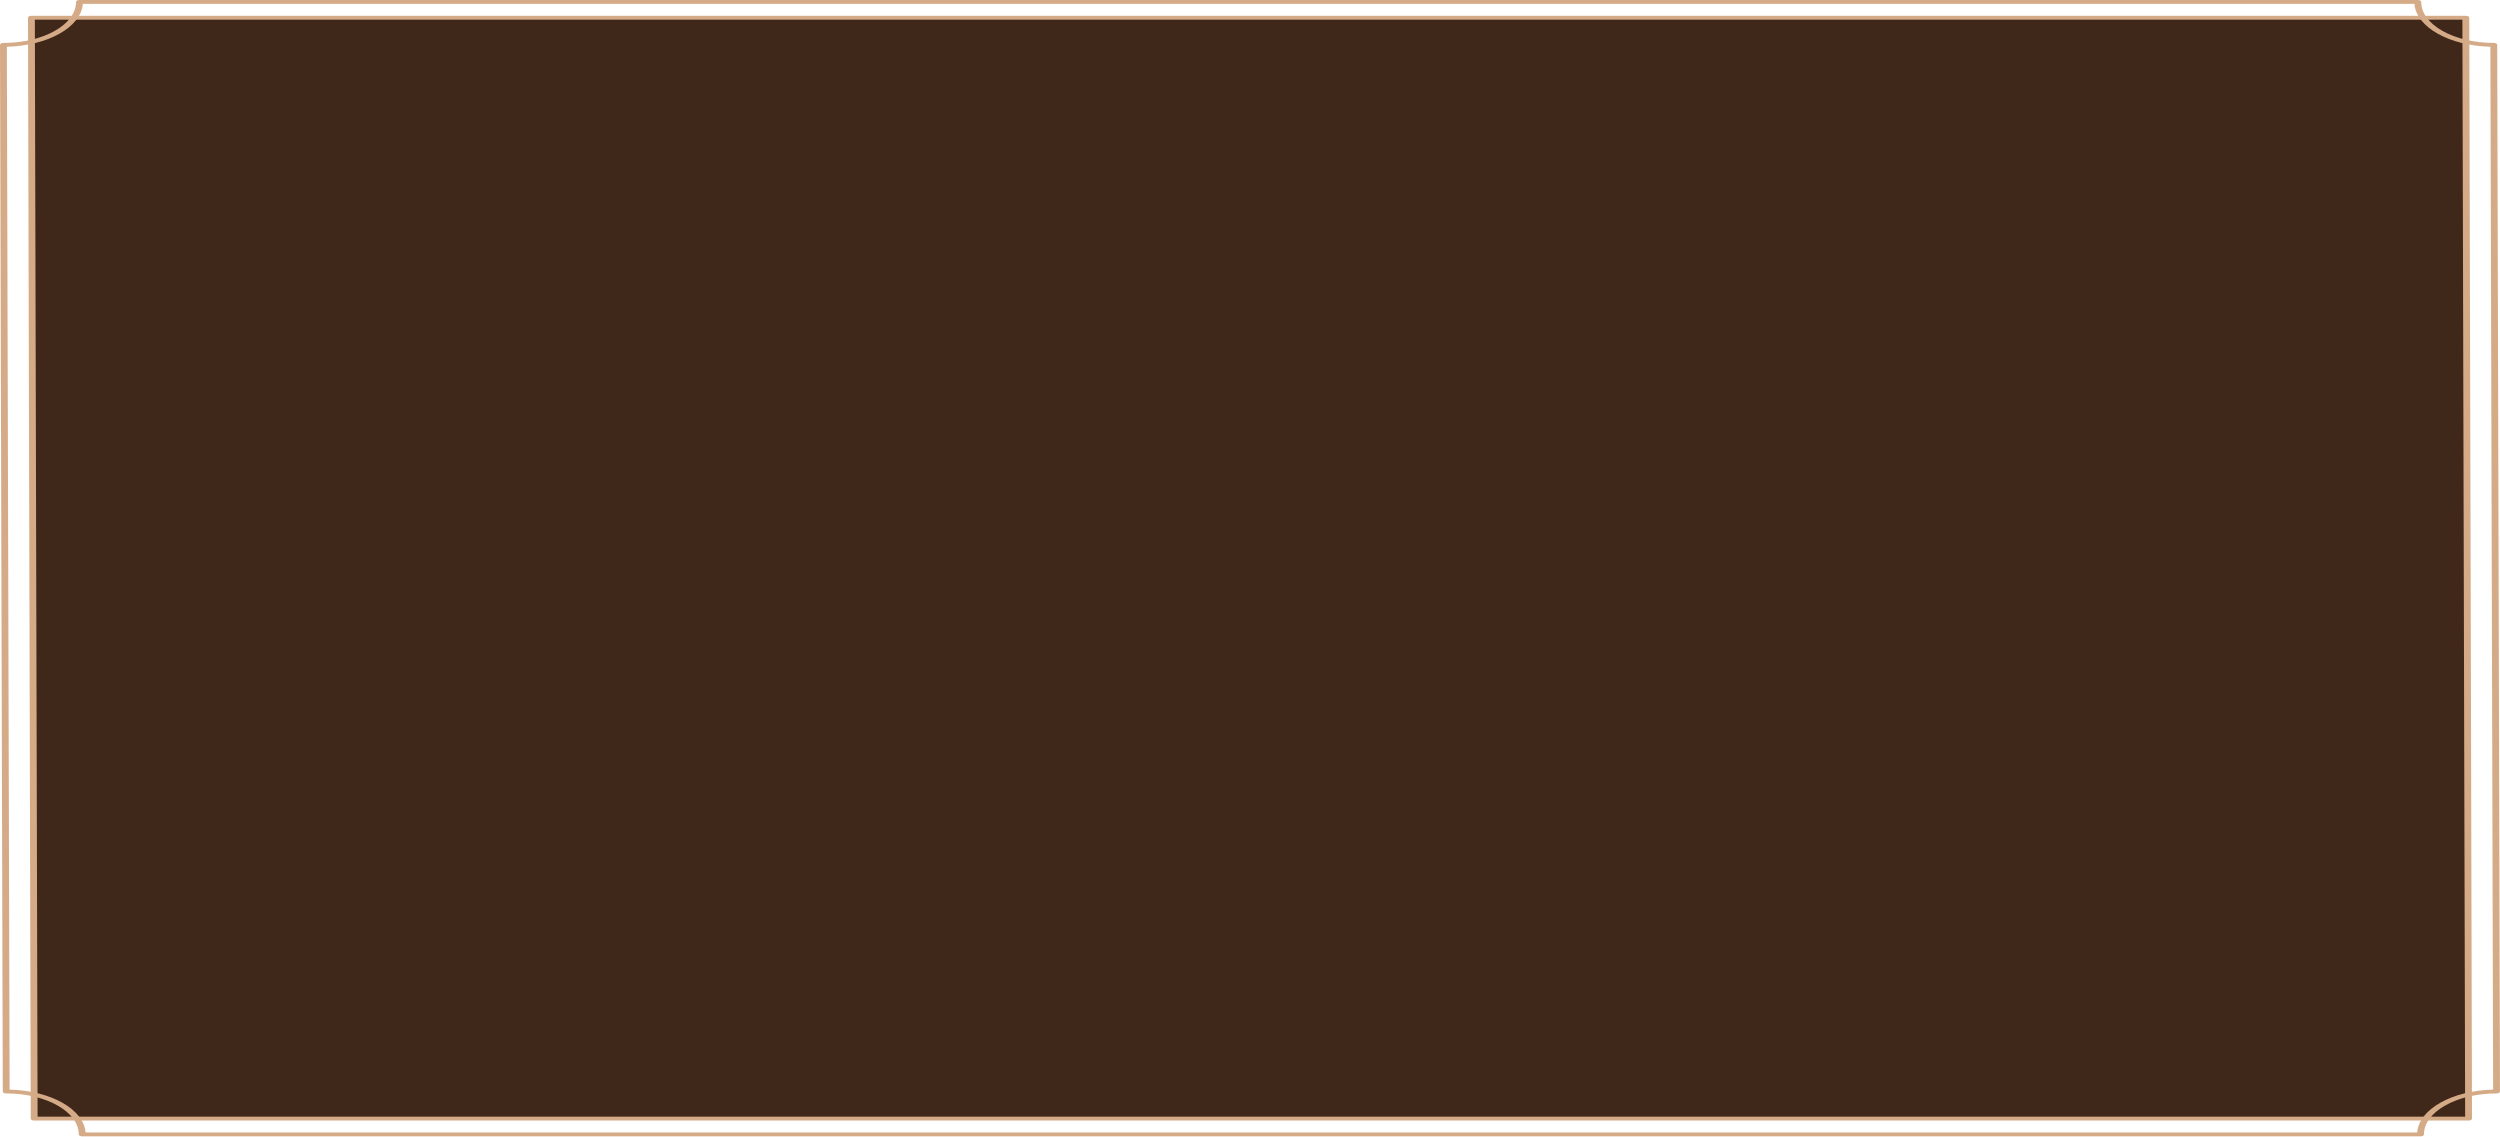
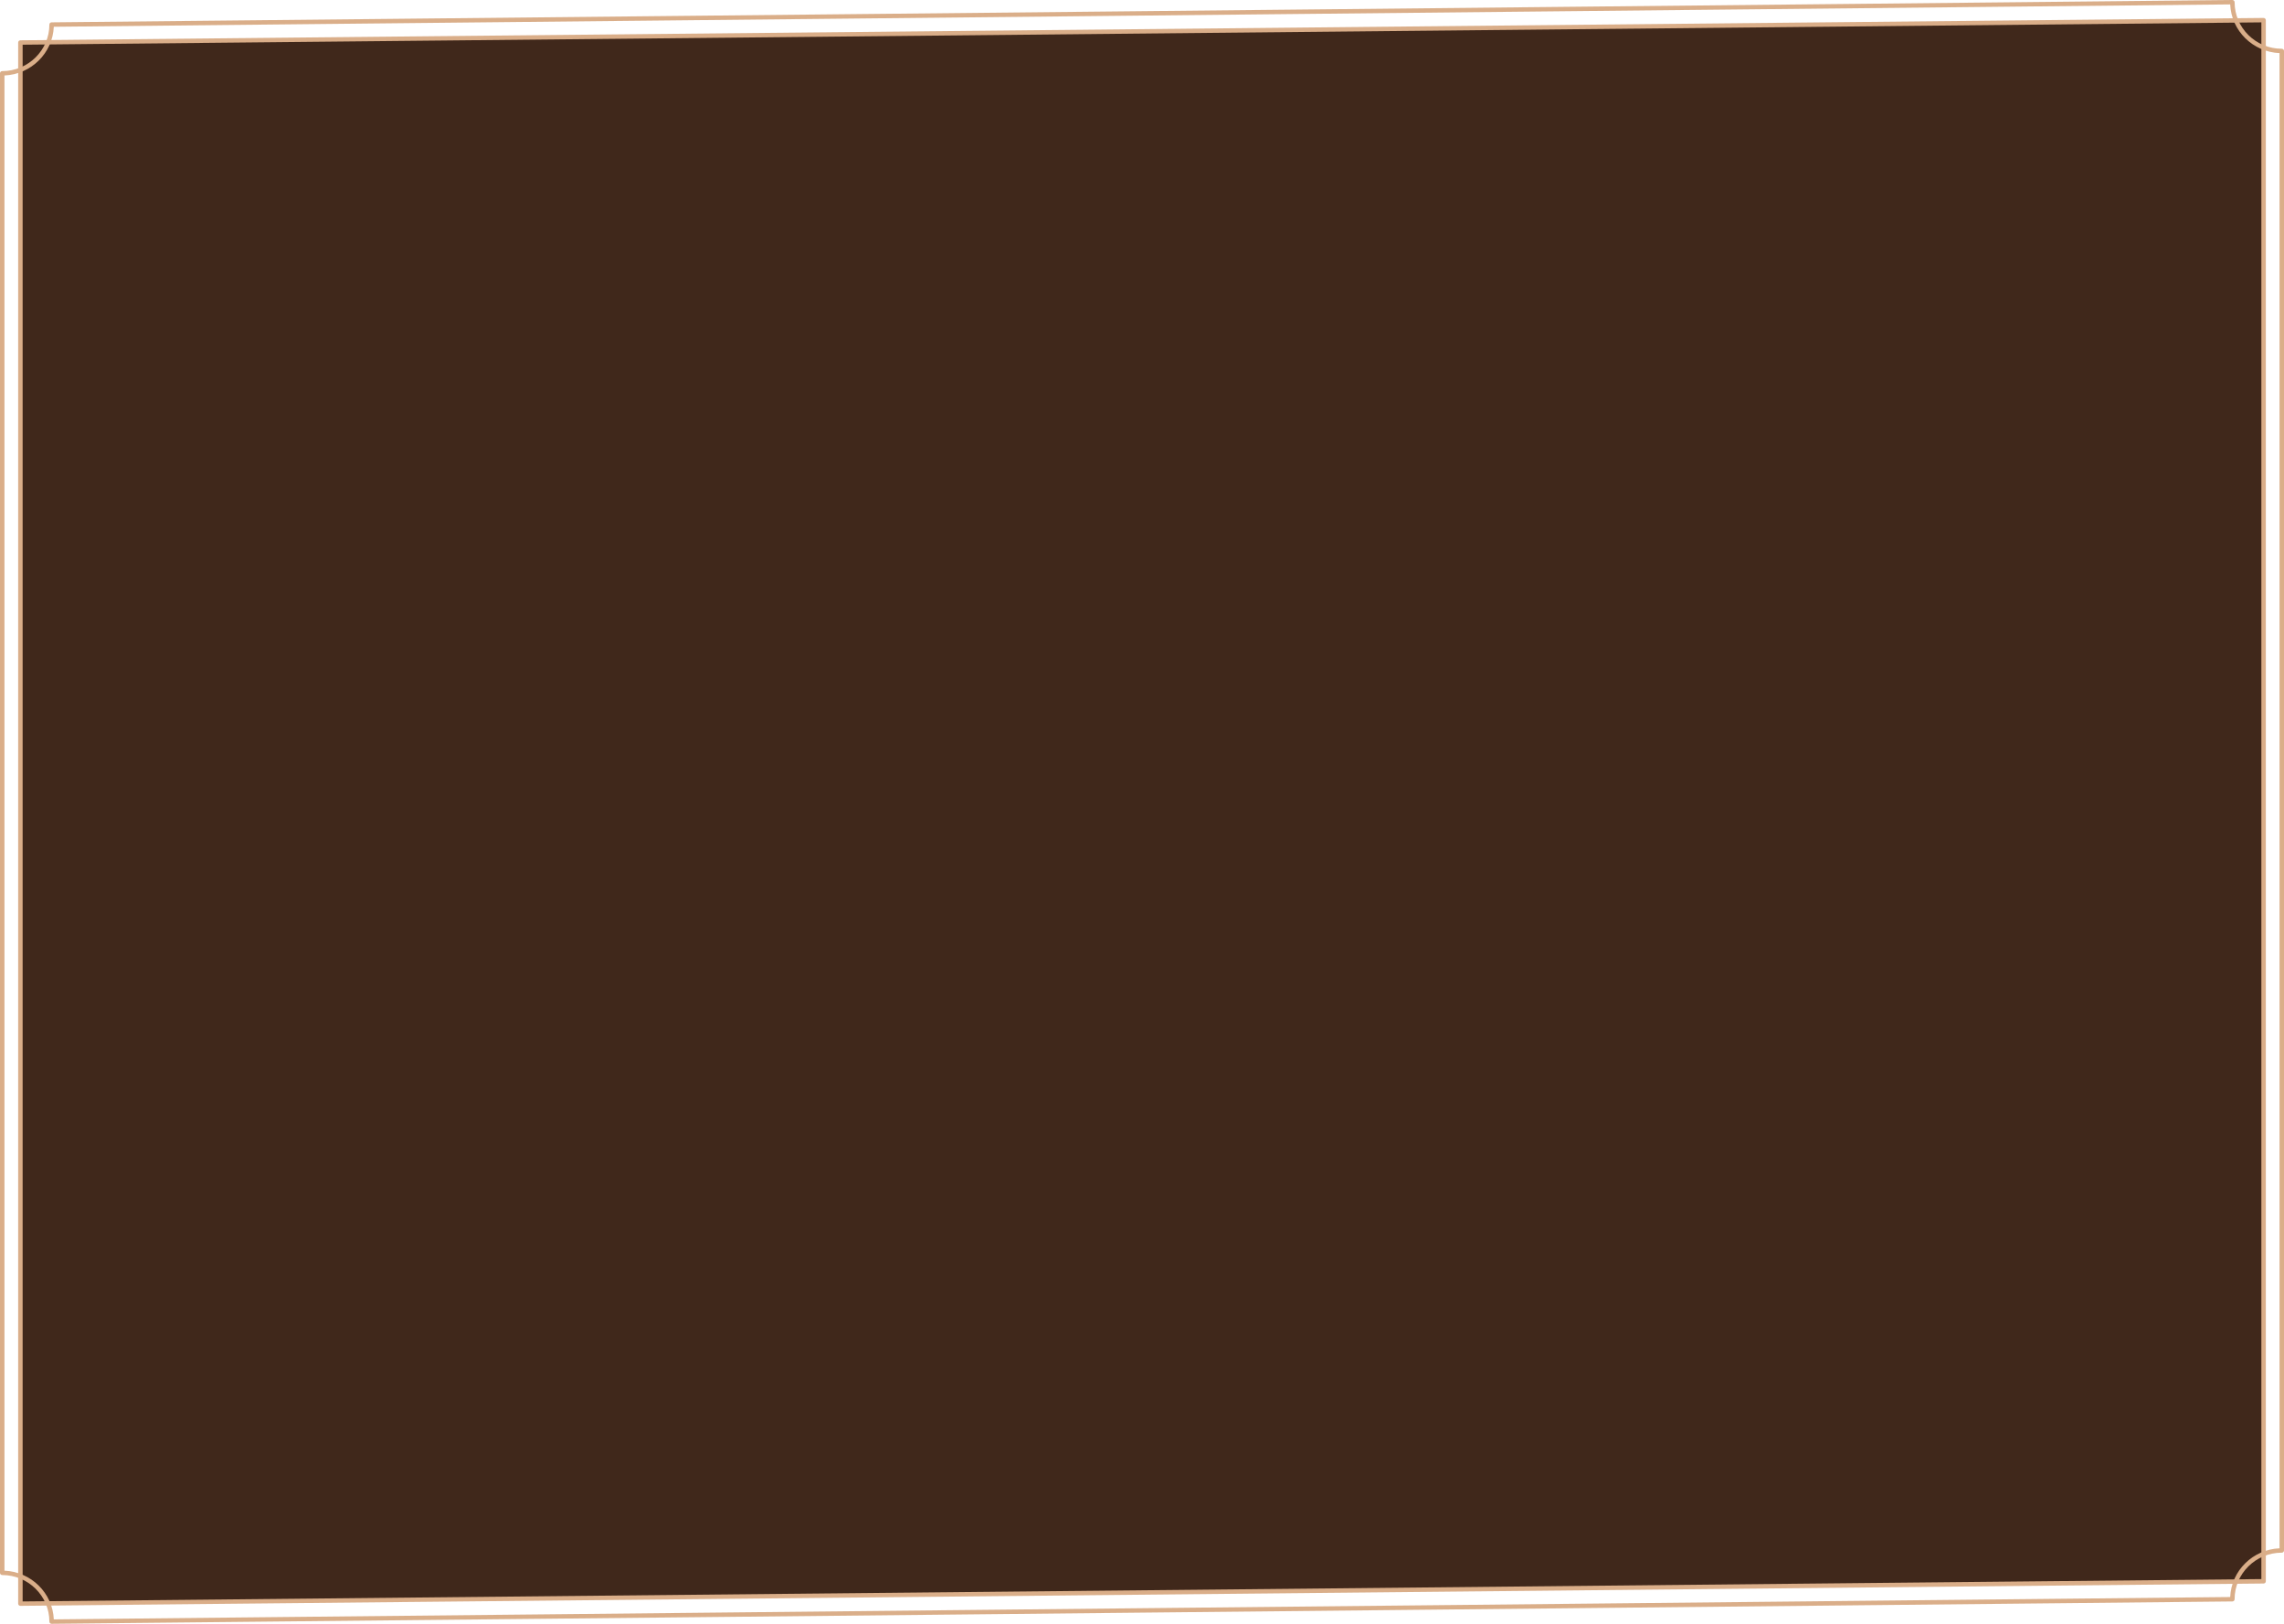
- <svg xmlns="http://www.w3.org/2000/svg" id="_層_2" viewBox="0 0 1559.06 708.66">
+ <svg xmlns="http://www.w3.org/2000/svg" id="_層_2" viewBox="0 0 1275.59 907.09">
  <defs>
-     <style>.cls-1{fill:#d5ab87;}.cls-2{fill:#3f271a;}</style>
+     <style>.cls-1{fill:#daae89;}.cls-2{fill:#40281b;}</style>
  </defs>
  <g id="_層_1-2">
    <g>
-       <polygon class="cls-2" points="1539.01 697.61 20.63 697.61 18.92 10.76 1537.29 10.76 1539.01 697.61" />
-       <path class="cls-1" d="M1509.5,708.66H51.27c-1.18,0-2.14-.54-2.14-1.21,0-14.09-20.31-25.56-45.27-25.56-1.18,0-2.14-.54-2.14-1.21L0,27.98c0-.67,.96-1.21,2.14-1.21,24.96,0,45.27-11.46,45.27-25.56,0-.67,.96-1.21,2.14-1.21H1507.78c1.18,0,2.14,.54,2.14,1.21,0,14.09,20.31,25.56,45.27,25.56,1.18,0,2.14,.54,2.14,1.21l1.71,652.71c0,.67-.96,1.21-2.14,1.21-24.96,0-45.27,11.46-45.27,25.56,0,.67-.96,1.21-2.14,1.21Zm-1456.13-2.42H1507.4c1.09-14.47,21.74-26.12,47.37-26.74l-1.71-650.34c-25.63-.62-46.28-12.27-47.37-26.74H51.65c-1.09,14.47-21.74,26.12-47.37,26.74l1.71,650.34c25.63,.62,46.28,12.27,47.37,26.74Z" />
-       <path class="cls-1" d="M1539.46,698.81H21.31c-1.18,0-2.14-.54-2.14-1.21L17.45,11.06c0-.67,.96-1.21,2.14-1.21H1537.75c1.18,0,2.14,.54,2.14,1.21l1.71,686.54c0,.67-.96,1.21-2.14,1.21Zm-1516.01-2.42H1537.32l-1.71-684.12H21.73l1.71,684.12Z" />
+       <polygon class="cls-2" points="1264.2 11.52 1264.2 883.73 11.09 896.22 11.09 24 1264.2 11.52" />
+       <path class="cls-1" d="M1275.59,28.47V866.13c0,.68-.56,1.23-1.25,1.23-14.52,0-26.34,11.67-26.34,26.01,0,.68-.56,1.23-1.25,1.23L28.83,907.09c-.69,0-1.25-.55-1.25-1.23,0-14.34-11.82-26.01-26.34-26.01-.69,0-1.25-.55-1.25-1.23V40.95c0-.68,.56-1.23,1.25-1.23,14.52,0,26.34-11.67,26.34-26.01,0-.68,.56-1.23,1.25-1.23L1246.76,0c.69,0,1.25,.55,1.25,1.23,0,14.34,11.82,26.01,26.34,26.01,.69,0,1.25,.55,1.25,1.23Zm-2.49,836.46V29.67c-14.91-.63-26.92-12.49-27.56-27.21L30.05,14.95c-.64,14.72-12.65,26.58-27.56,27.21V877.41c14.91,.63,26.92,12.49,27.56,27.21l1215.49-12.49c.64-14.72,12.65-26.58,27.56-27.21Z" />
+       <path class="cls-1" d="M1265.44,11.26V883.35c0,.68-.56,1.23-1.25,1.23L11.4,897.06c-.69,0-1.25-.55-1.25-1.23V23.74c0-.68,.56-1.23,1.25-1.23L1264.19,10.03c.69,0,1.25,.55,1.25,1.23Zm-2.49,870.86V12.49L12.64,24.97V894.6l1250.3-12.49Z" />
    </g>
  </g>
</svg>
